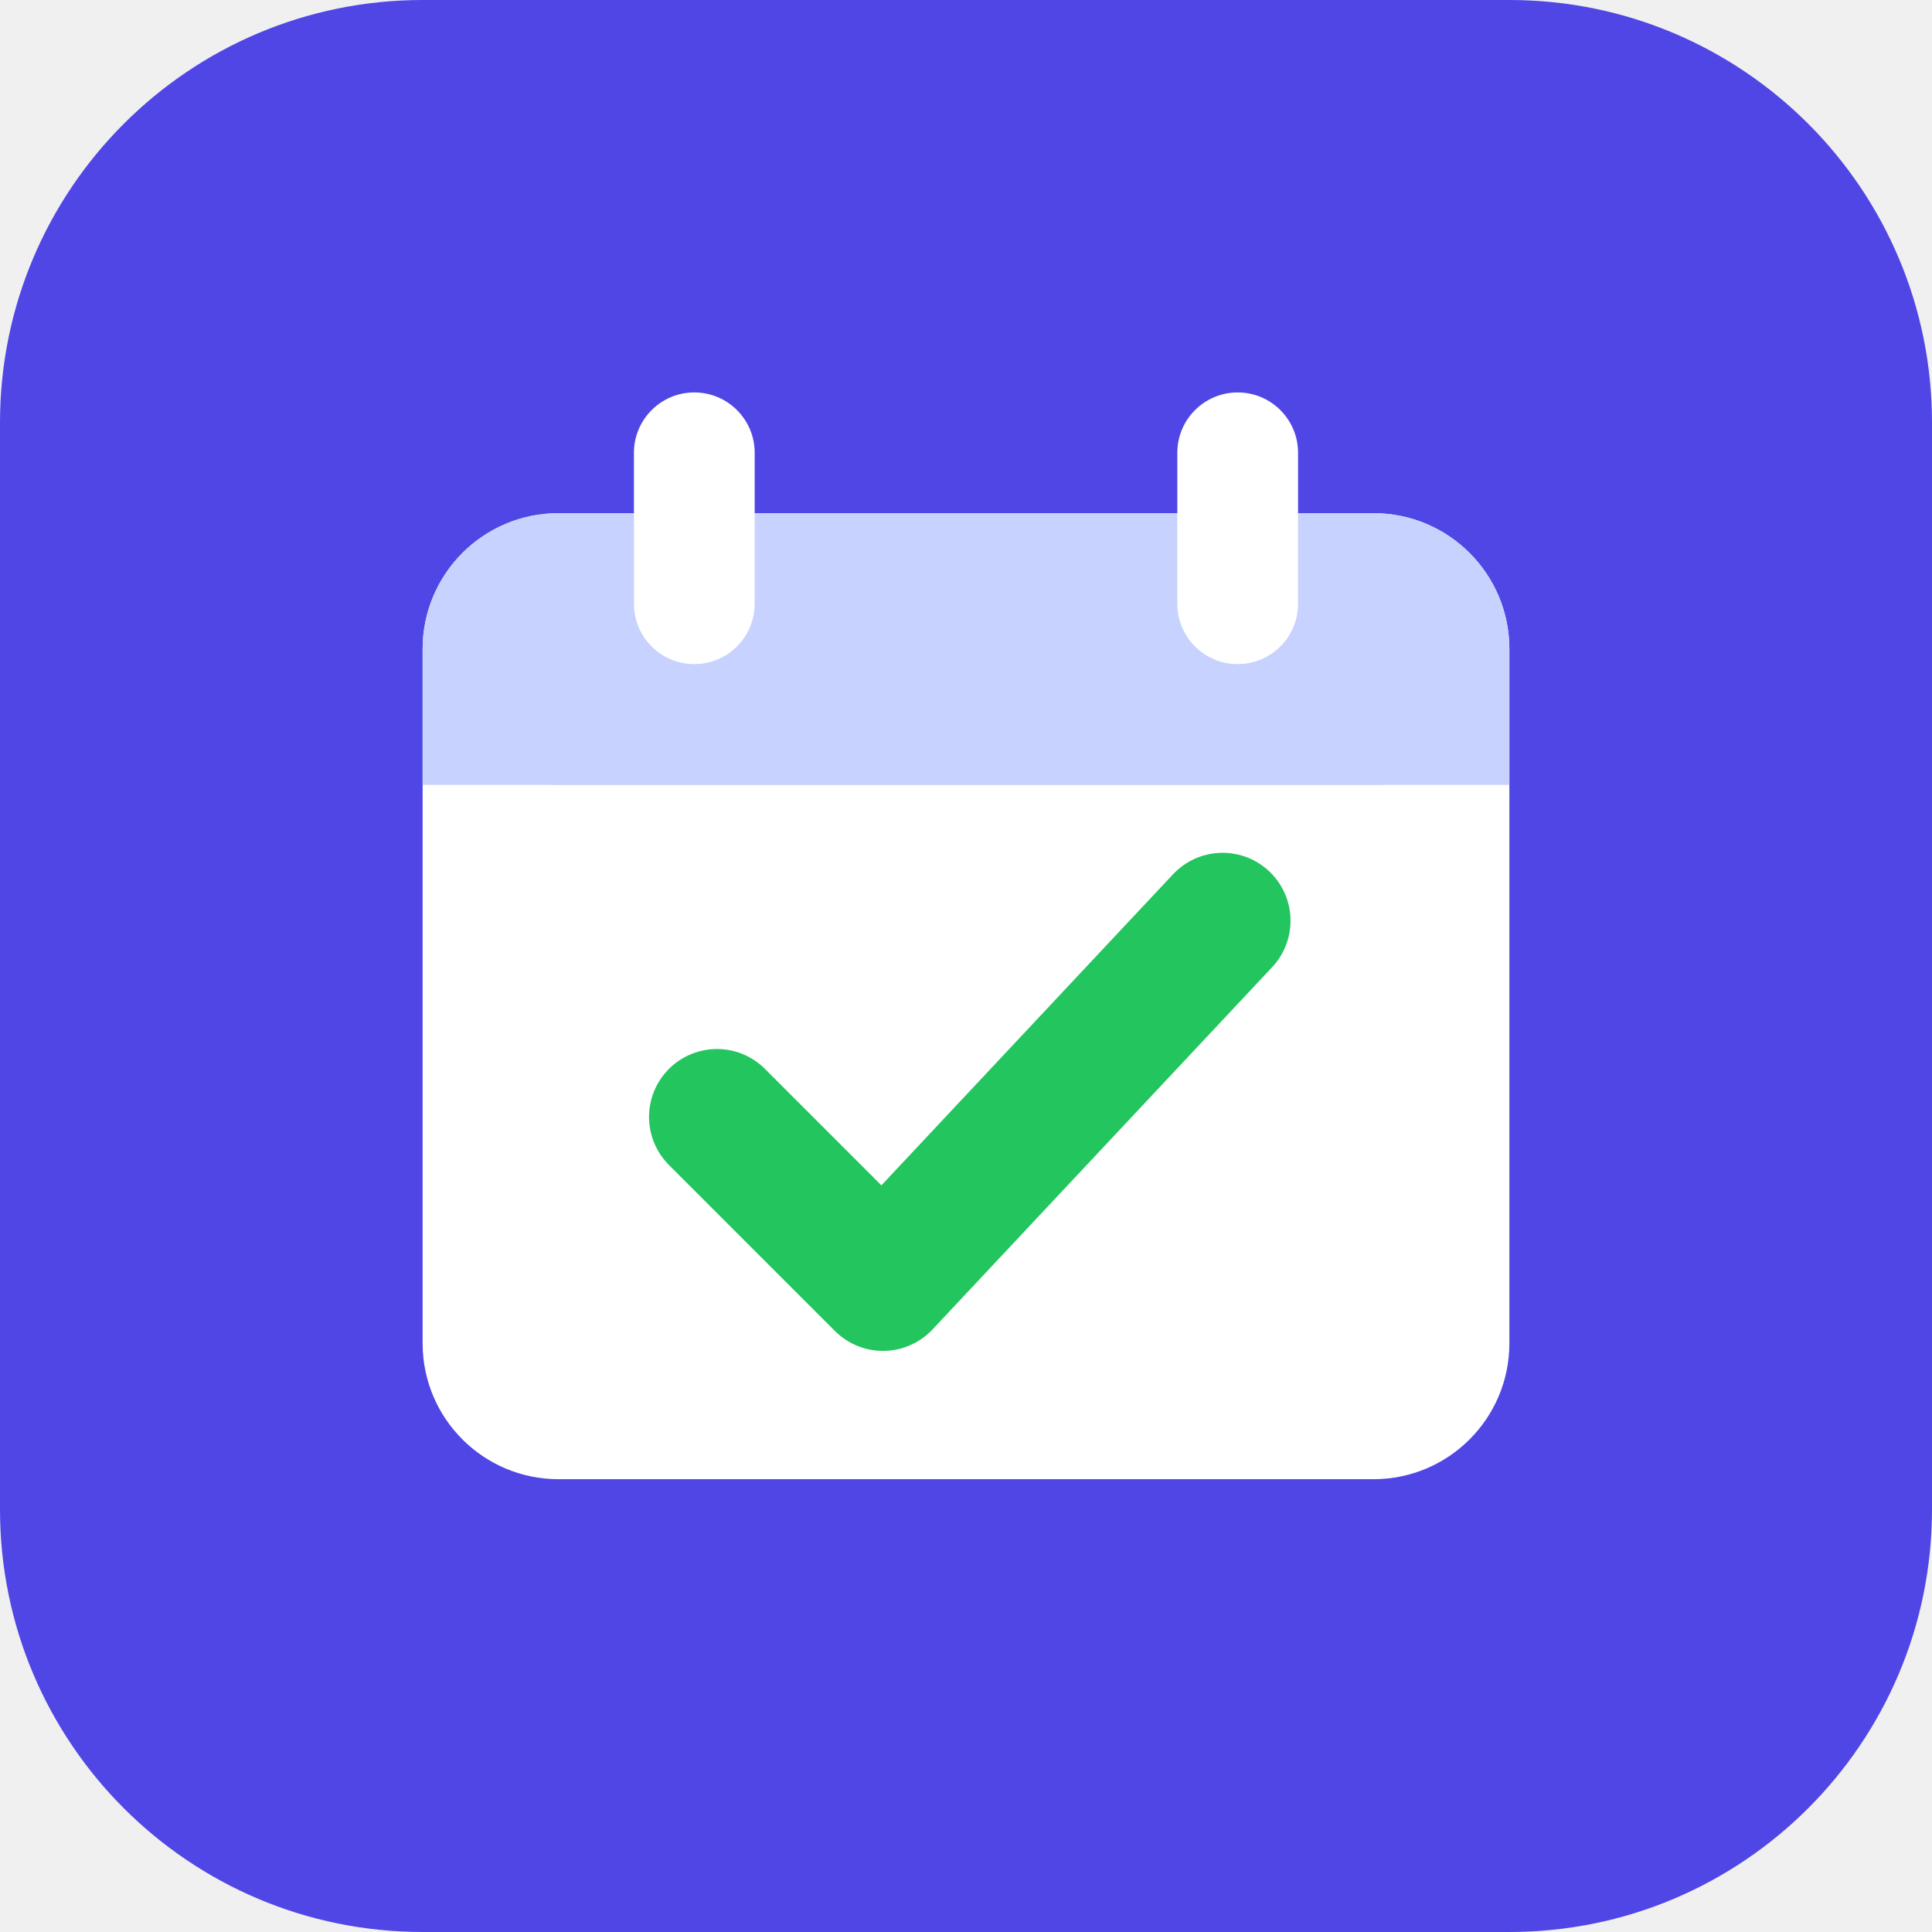
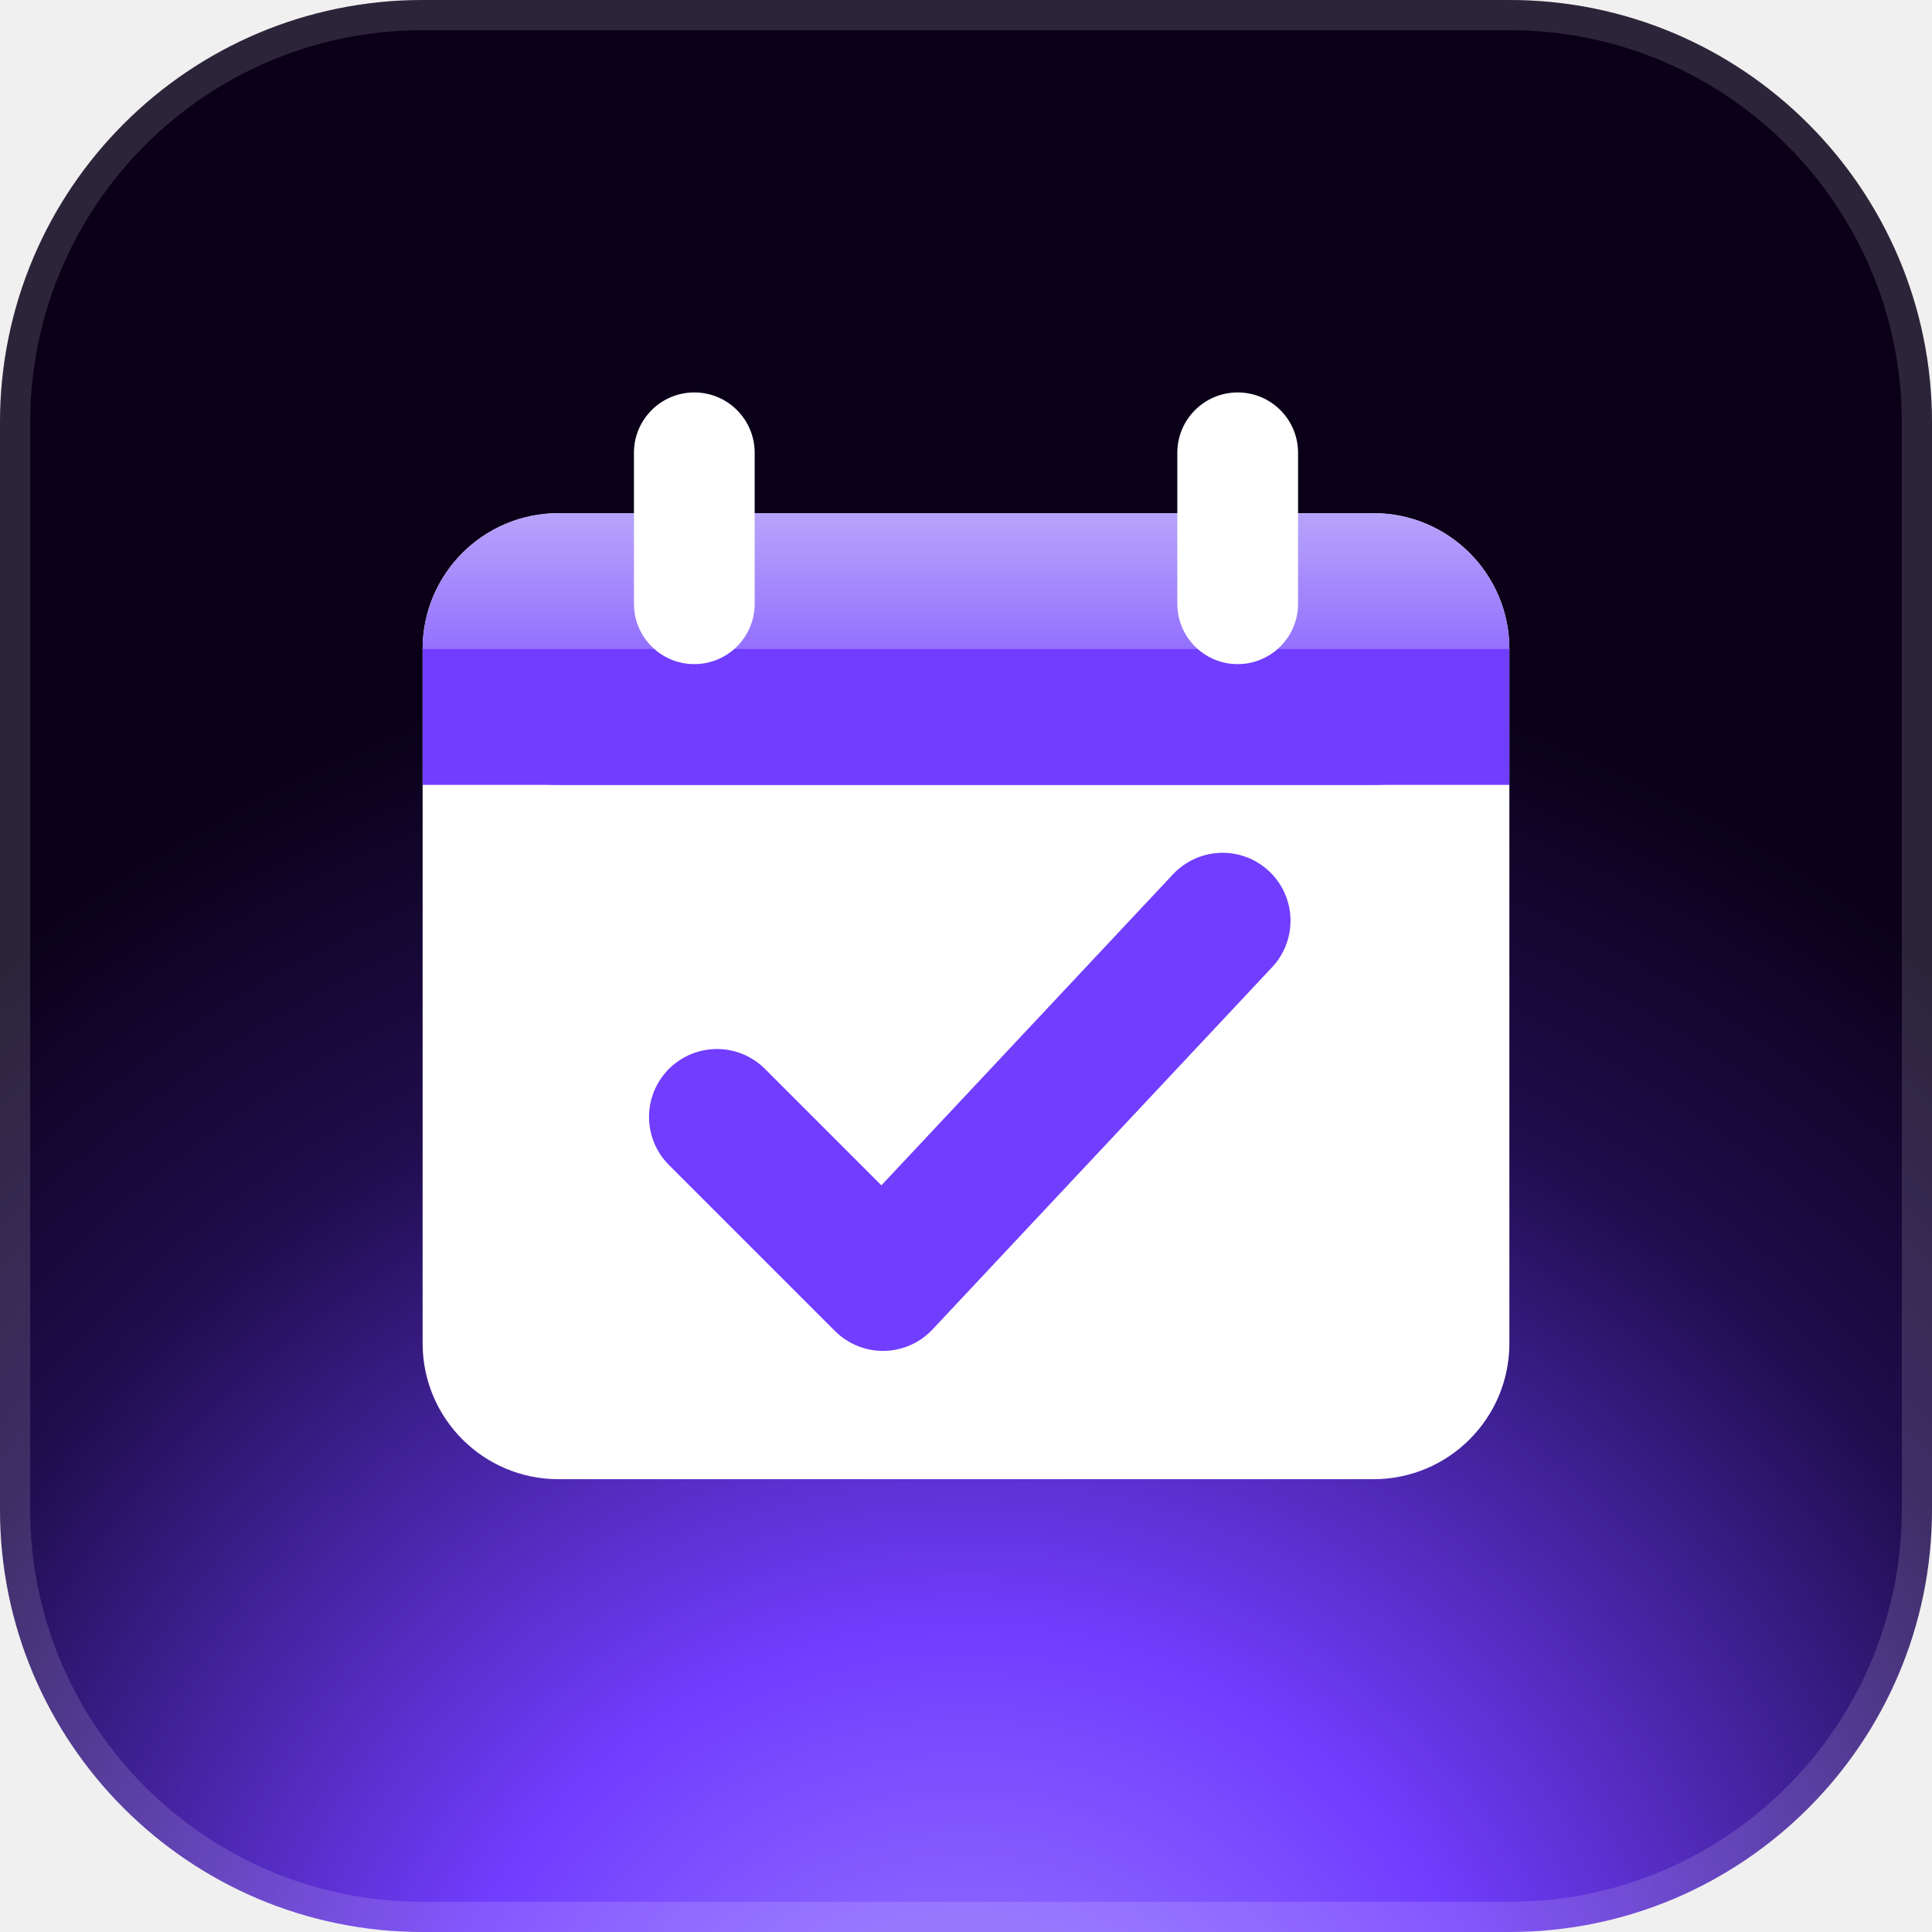
<svg xmlns="http://www.w3.org/2000/svg" viewBox="0 0 512 512">
-   <rect width="512" height="512" rx="112" fill="#4f46e5" />
+   <defs>
+     <radialGradient id="glow" cx="50%" cy="112%" r="80%">
+       <stop offset="0" stop-color="#9d82ff" />
+       <stop offset=".35" stop-color="#713dff" />
+       <stop offset=".75" stop-color="#1f0d4d" />
+       <stop offset="1" stop-color="#0a0118" />
+     </radialGradient>
+     <linearGradient id="beam" x1="0" y1="0" x2="0" y2="1">
+       <stop offset="0" stop-color="#b7a4fb" />
+       <stop offset="1" stop-color="#713dff" />
+     </linearGradient>
+   </defs>
+   <rect width="512" height="512" rx="112" fill="url(#glow)" />
+   <rect x="4" y="4" width="504" height="504" rx="108" fill="none" stroke="#fff" stroke-opacity=".14" stroke-width="8" />
  <rect x="112" y="136" width="288" height="256" rx="36" fill="#fff" />
-   <rect x="112" y="136" width="288" height="72" rx="36" fill="#c7d2fe" />
-   <rect x="112" y="172" width="288" height="36" fill="#c7d2fe" />
+   <rect x="112" y="136" width="288" height="72" rx="36" fill="url(#beam)" />
+   <rect x="112" y="172" width="288" height="36" fill="#713dff" />
  <rect x="168" y="104" width="32" height="72" rx="16" fill="#fff" />
  <rect x="312" y="104" width="32" height="72" rx="16" fill="#fff" />
-   <path d="M190 296l44 44 90-96" fill="none" stroke="#22c55e" stroke-width="36" stroke-linecap="round" stroke-linejoin="round" />
+   <path d="M190 296l44 44 90-96" fill="none" stroke="#713dff" stroke-width="36" stroke-linecap="round" stroke-linejoin="round" />
</svg>
